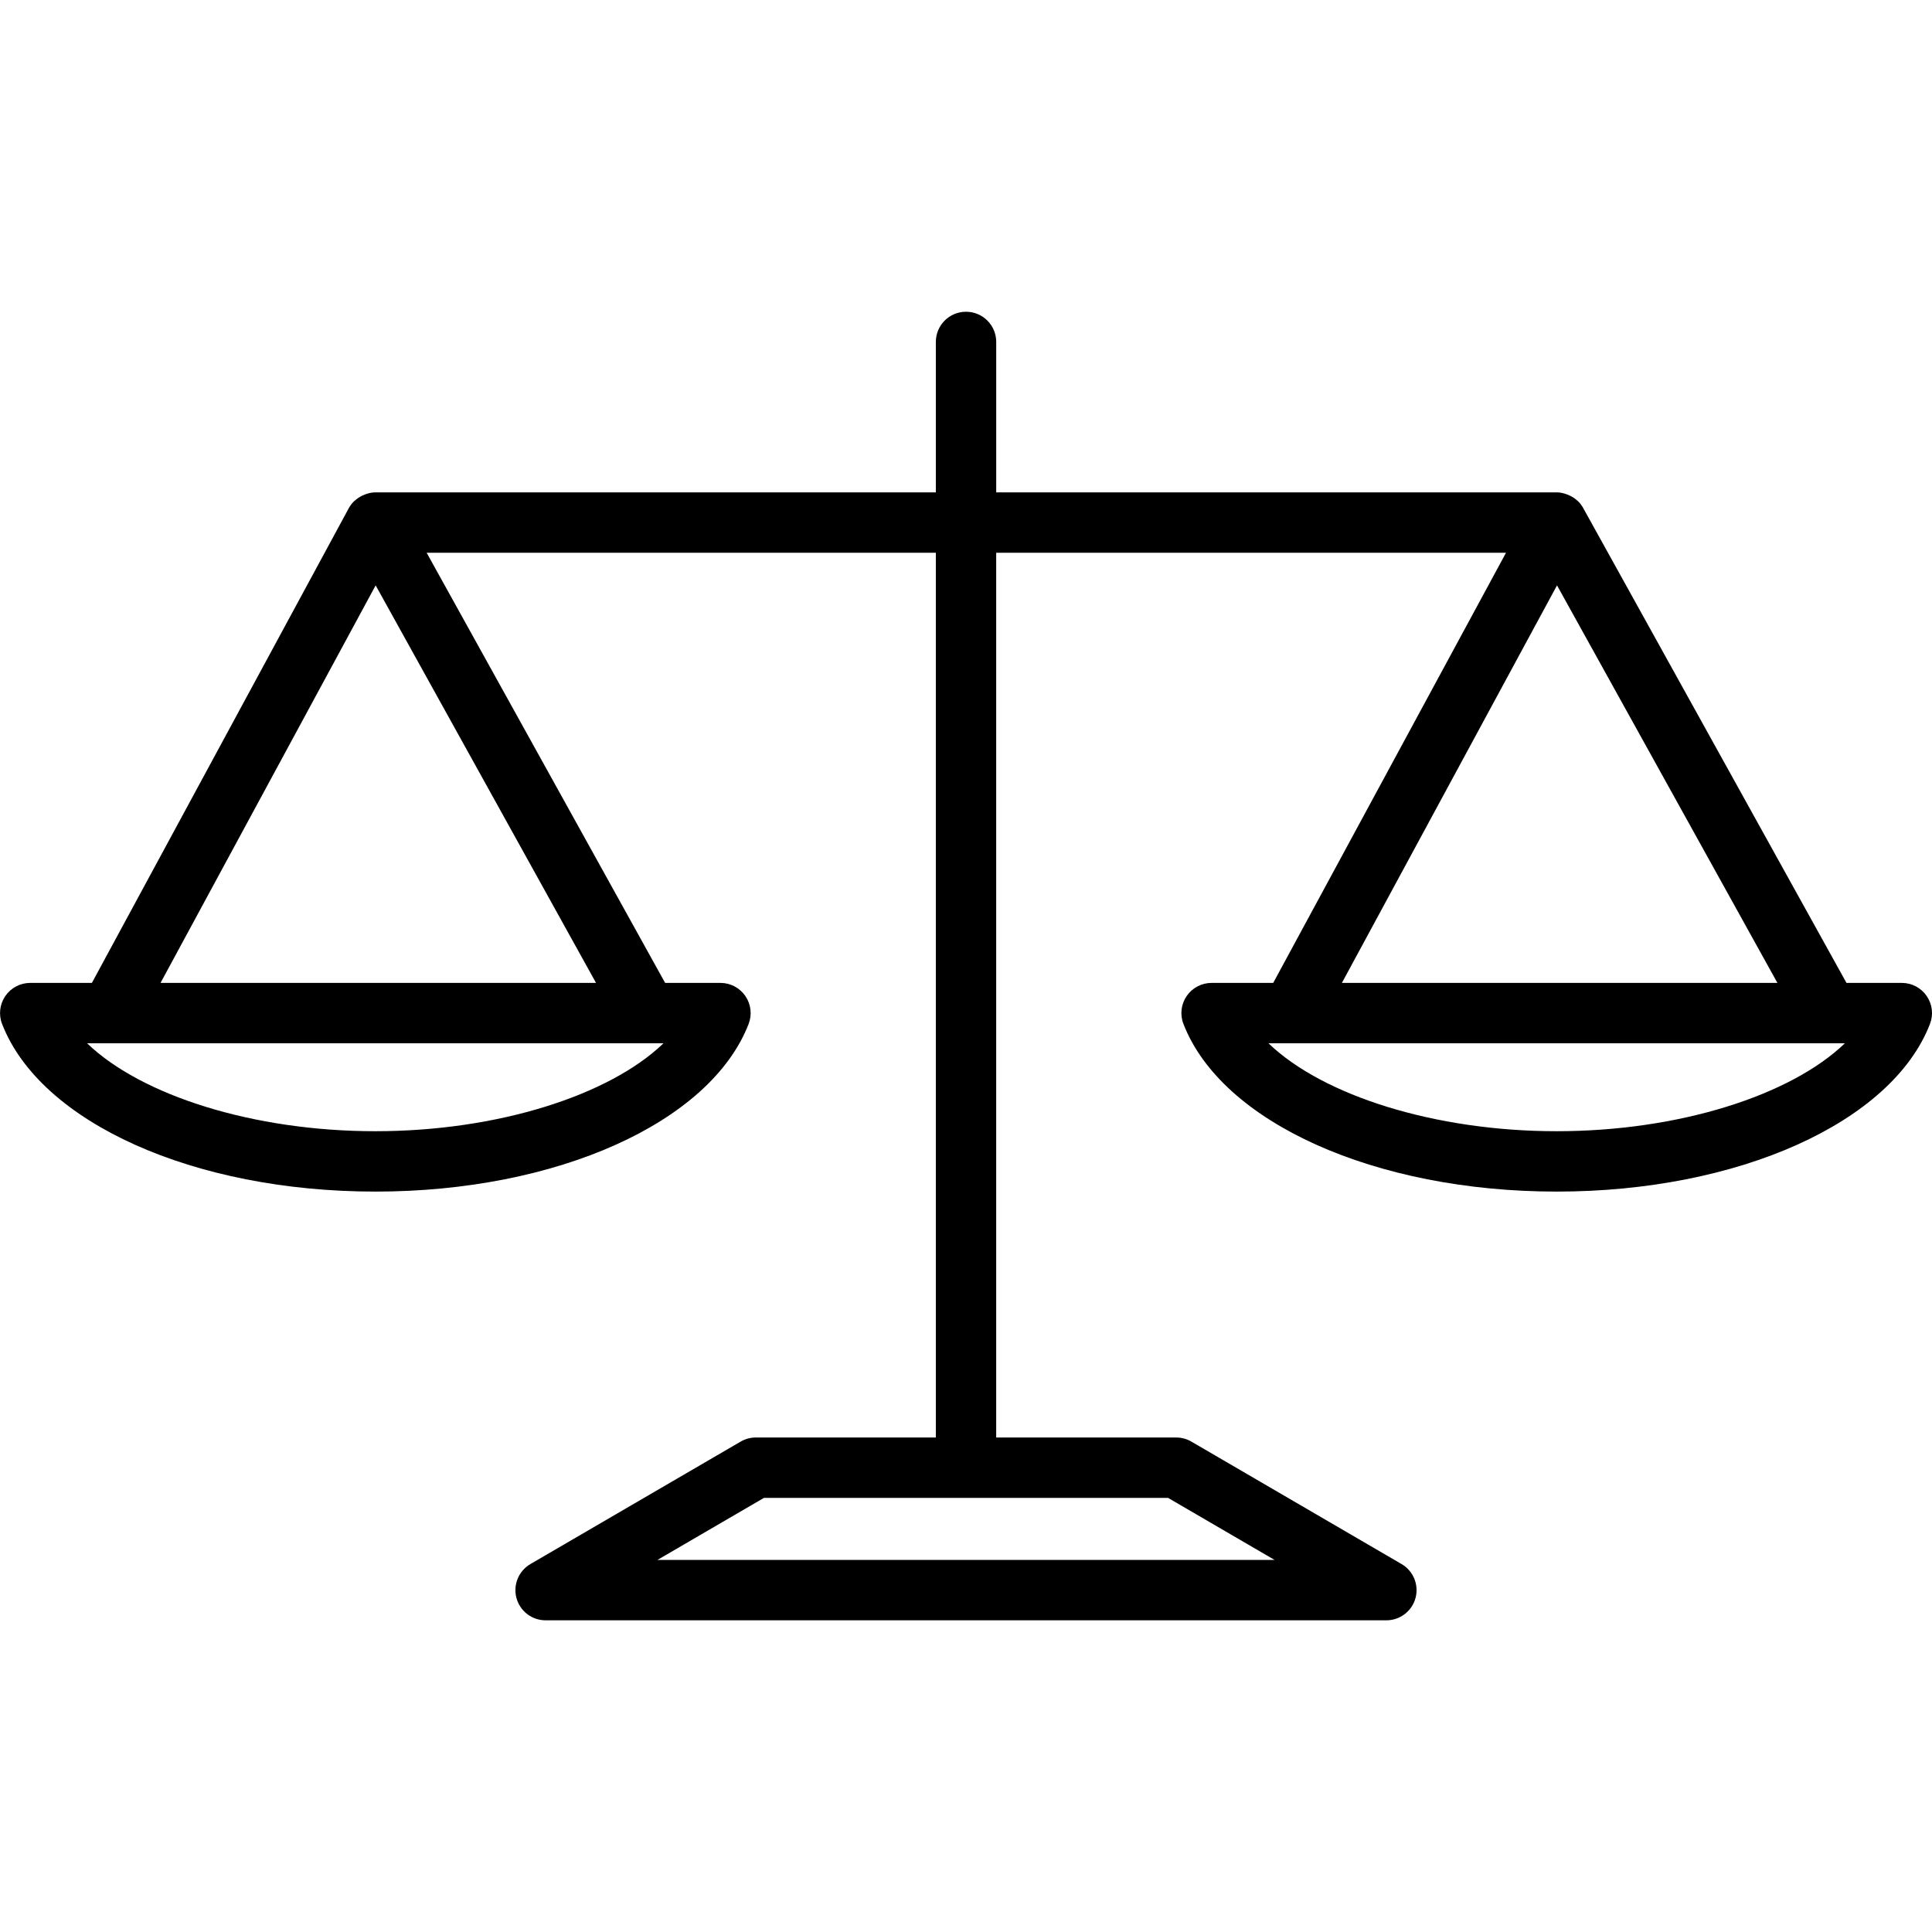
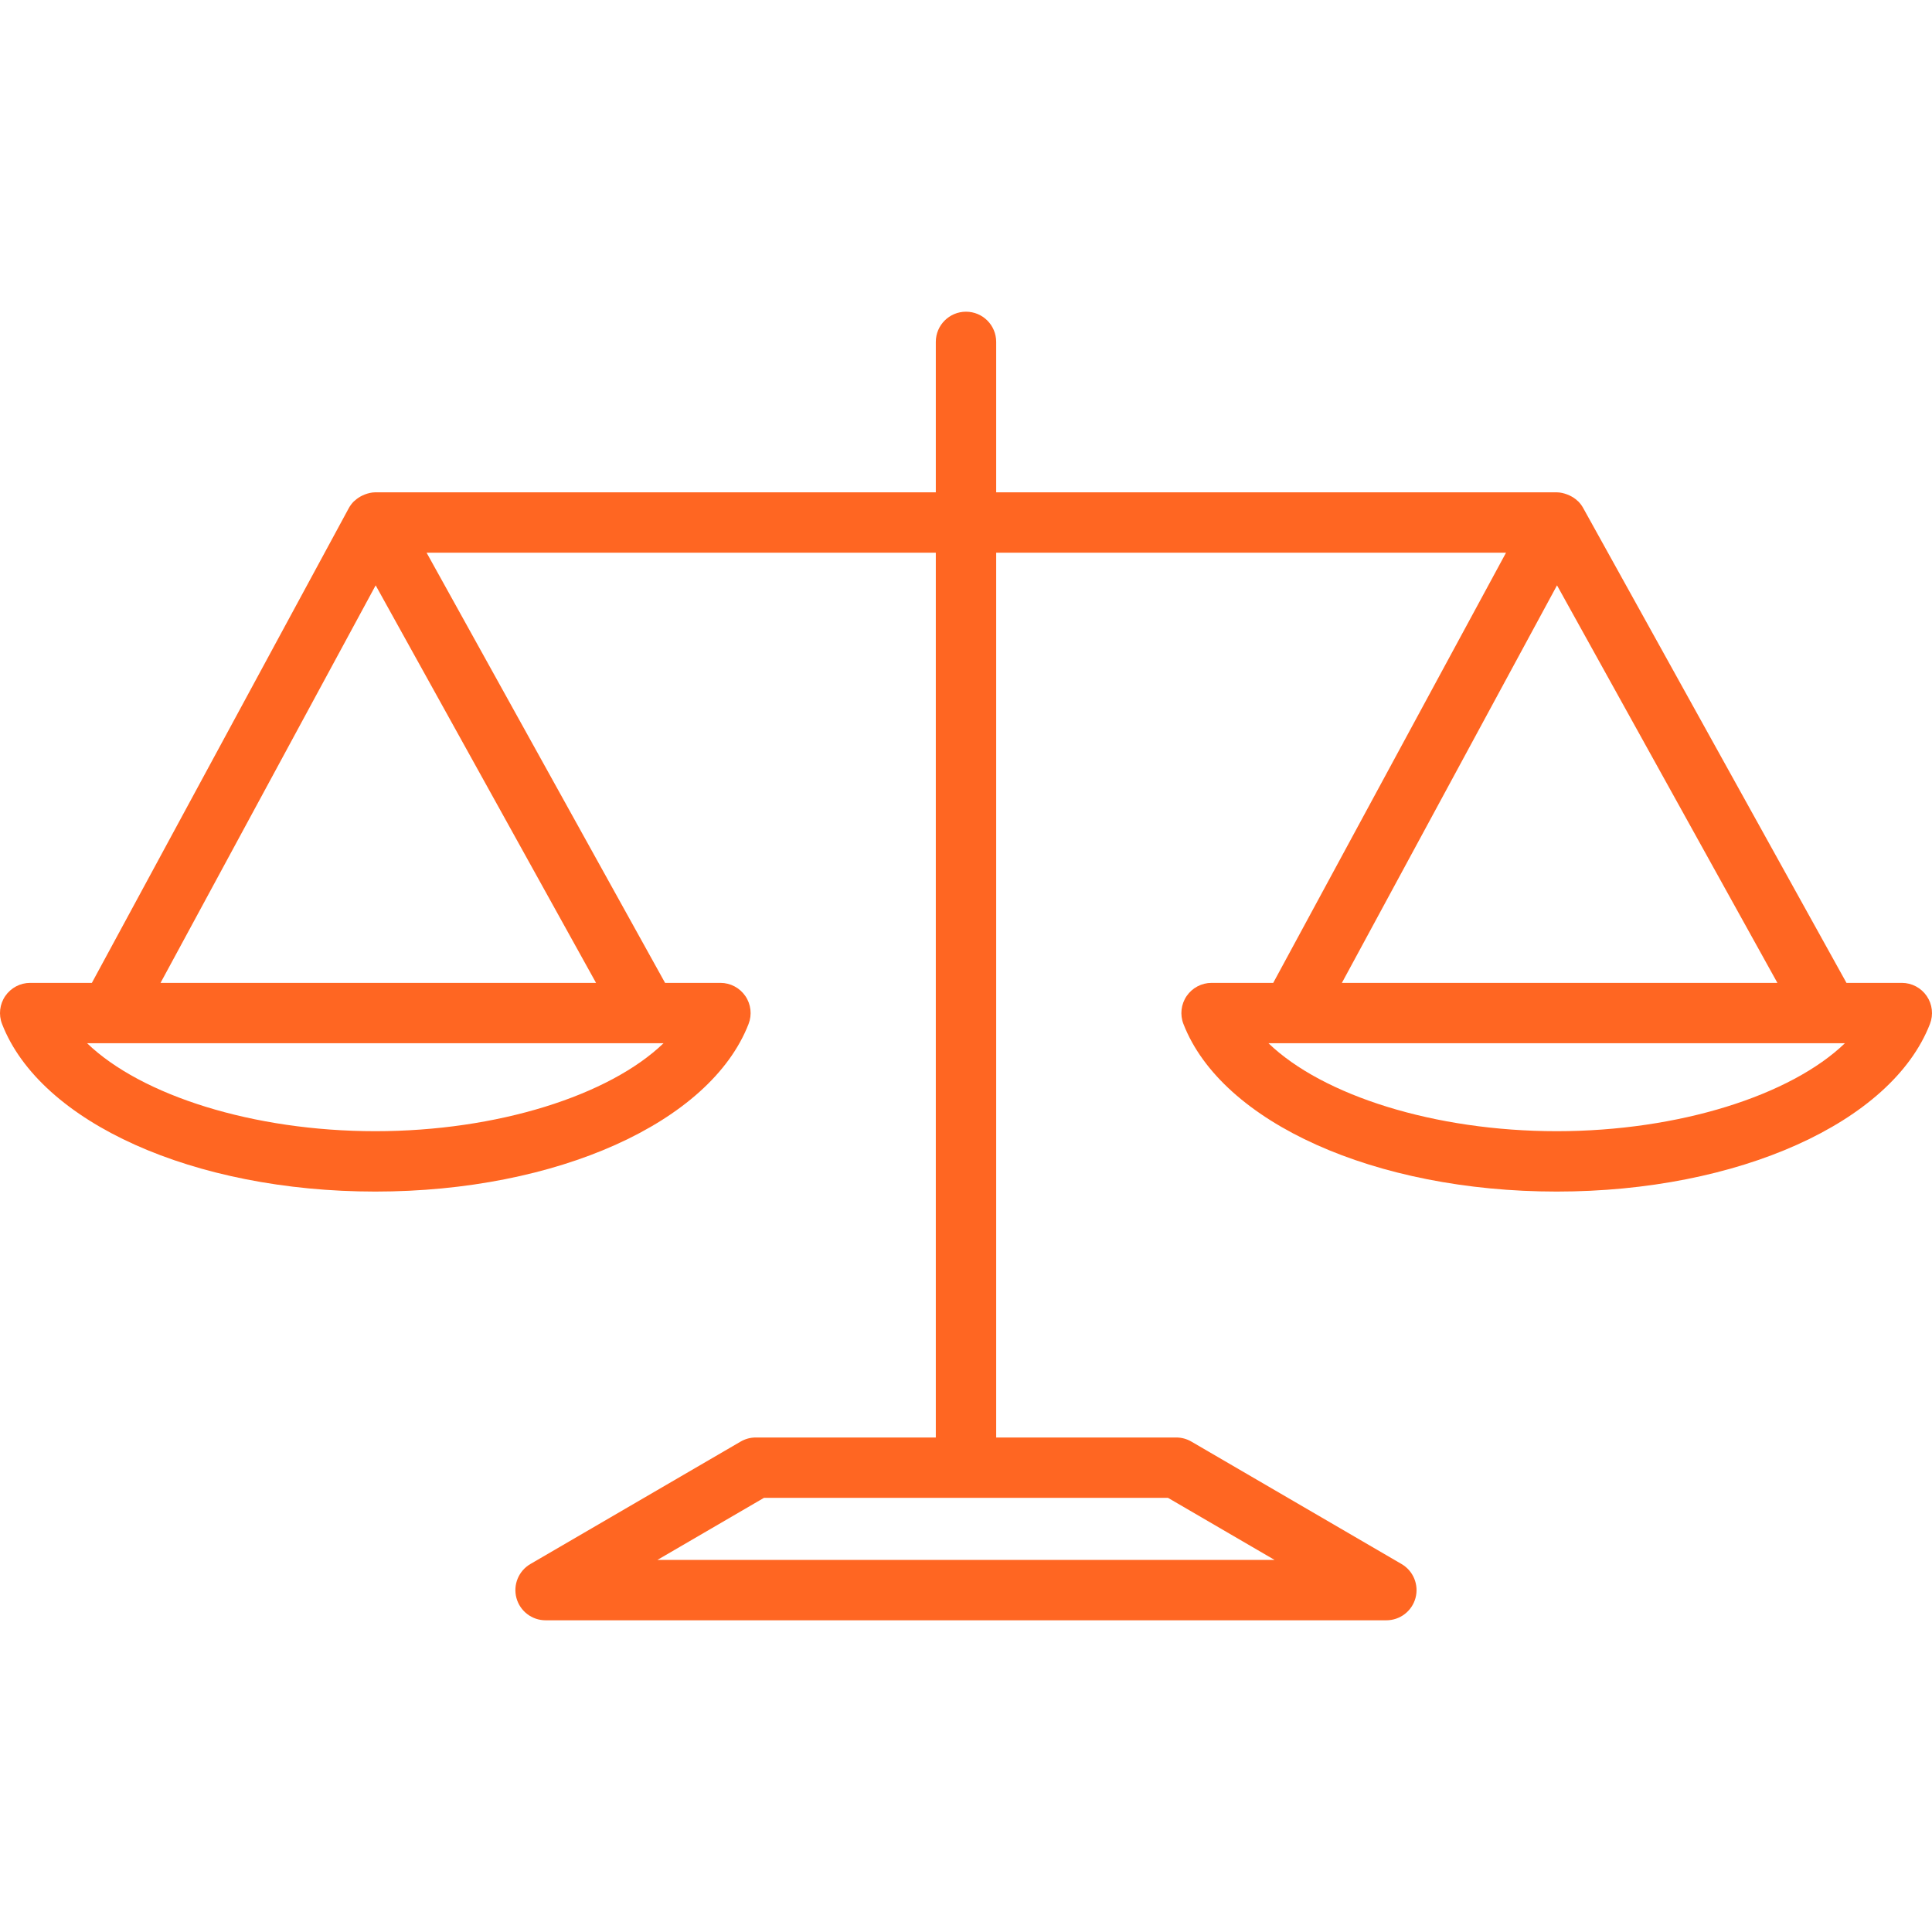
- <svg xmlns="http://www.w3.org/2000/svg" height="800" viewBox="0 0 64 64" width="800">
-   <path d="m63.825 32.995c-.186-.272-.495-.435-.825-.435h-1.833l-8.724-15.735c-.045-.081-.101-.154-.165-.218-.006-.006-.013-.009-.019-.015-.077-.074-.166-.131-.262-.177-.028-.013-.055-.025-.084-.035-.11-.041-.224-.07-.345-.07h-.005-18.562v-4.983c0-.553-.447-1-1-1-.553 0-1 .447-1 1v4.983h-18.566c-.002 0-.003 0-.005 0-.119.001-.232.029-.341.07-.03.011-.057.023-.086.037-.091.044-.174.098-.248.167-.01.01-.023.016-.033.026-.065.066-.122.141-.168.224l-8.51 15.726h-2.043c-.33 0-.639.163-.825.435-.186.273-.227.619-.106.927 1.27 3.269 6.355 5.551 12.365 5.551 6.008 0 11.093-2.282 12.363-5.551.12-.308.08-.654-.106-.927-.187-.272-.495-.435-.825-.435h-1.834l-7.9-14.25h16.868v29.309h-5.963c-.177 0-.351.047-.503.136l-6.964 4.056c-.391.228-.58.688-.463 1.125.118.437.514.739.966.739h27.851c.452 0 .848-.303.966-.739.117-.437-.072-.897-.463-1.125l-6.962-4.056c-.152-.089-.326-.136-.503-.136h-5.963v-29.309h16.889l-7.712 14.25h-2.042c-.33 0-.639.163-.825.435-.187.273-.227.619-.106.927 1.271 3.269 6.355 5.551 12.364 5.551s11.094-2.282 12.364-5.551c.12-.308.08-.654-.107-.927zm-51.392 4.478c-4.045 0-7.753-1.185-9.548-2.913h19.094c-1.795 1.729-5.502 2.913-9.546 2.913zm-7.115-4.913 7.126-13.169 7.3 13.169zm36.904 19.115h-20.444l3.529-2.056h13.386zm9.356-32.284 7.301 13.169h-14.427zm-.011 18.082c-4.045 0-7.752-1.185-9.547-2.913h19.094c-1.795 1.729-5.502 2.913-9.547 2.913z" />
+ <svg xmlns="http://www.w3.org/2000/svg" height="800" viewBox="0 0 800 800" width="800">
+   <path d="m0 0h800v800h-800z" fill="none" />
+   <path d="m797.814 412.432c-2.331-3.405-6.188-5.443-10.315-5.443h-22.915l-109.055-196.693c-.563-1.016-1.266-1.925-2.066-2.727-.07-.07-.161-.114-.235-.184-.964-.925-2.077-1.635-3.274-2.209-.348-.166-.687-.308-1.053-.442-1.37-.51-2.802-.87-4.309-.87h-.061-232.032v-62.293c0-6.91-5.59-12.5-12.5-12.5-6.908 0-12.5 5.59-12.5 12.5v62.293h-232.08c-.023 0-.036 0-.061 0-1.489.007-2.901.366-4.256.87-.376.138-.718.29-1.071.464-1.133.546-2.179 1.227-3.104 2.09-.129.12-.284.201-.409.326-.815.827-1.529 1.758-2.097 2.805l-106.378 196.57h-25.544c-4.125 0-7.982 2.038-10.315 5.443-2.331 3.407-2.831 7.741-1.33 11.585 15.882 40.857 79.444 69.385 154.565 69.385 75.098 0 138.66-28.528 154.542-69.385 1.501-3.844 1.001-8.178-1.33-11.585-2.333-3.405-6.19-5.443-10.315-5.443h-22.923l-98.749-178.125h210.855v366.368h-74.536c-2.209 0-4.381.587-6.286 1.698l-87.049 50.696c-4.882 2.844-7.25 8.605-5.785 14.063 1.476 5.456 6.42 9.24 12.073 9.24h348.143c5.653 0 10.597-3.784 12.074-9.24 1.464-5.458-.904-11.219-5.786-14.063l-87.024-50.696c-1.905-1.111-4.077-1.698-6.287-1.698h-74.537v-366.368h211.113l-96.396 178.125h-25.532c-4.126 0-7.983 2.038-10.315 5.443-2.331 3.407-2.832 7.741-1.33 11.585 15.882 40.857 79.443 69.385 154.553 69.385s138.672-28.528 154.554-69.385c1.501-3.844 1.001-8.178-1.332-11.585zm-642.395 55.97c-50.561 0-96.911-14.807-119.347-36.413h238.671c-22.436 21.606-68.774 36.413-119.324 36.413zm-88.942-61.413 89.077-164.613 91.254 164.613zm461.294 238.94h-255.554l44.116-25.697h167.321zm116.956-403.553 91.256 164.613h-180.335zm-.135 226.026c-50.561 0-96.899-14.807-119.336-36.413h238.672c-22.436 21.606-68.775 36.413-119.336 36.413z" fill="#f62" />
</svg>
